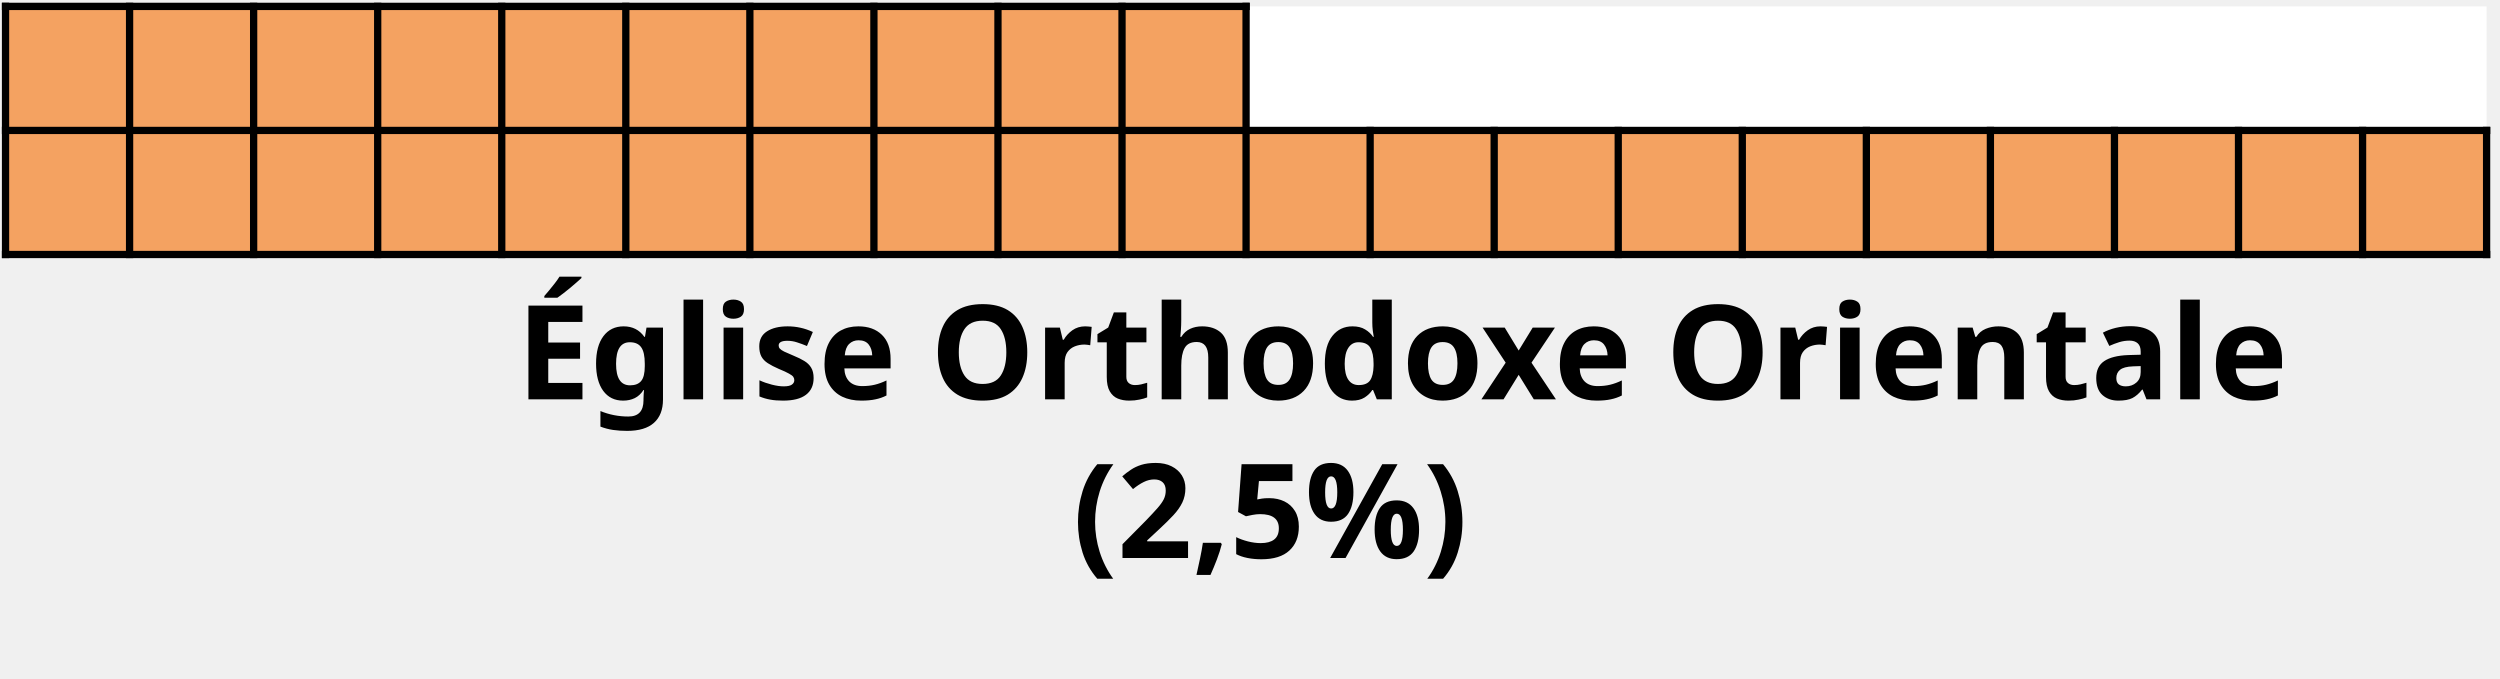
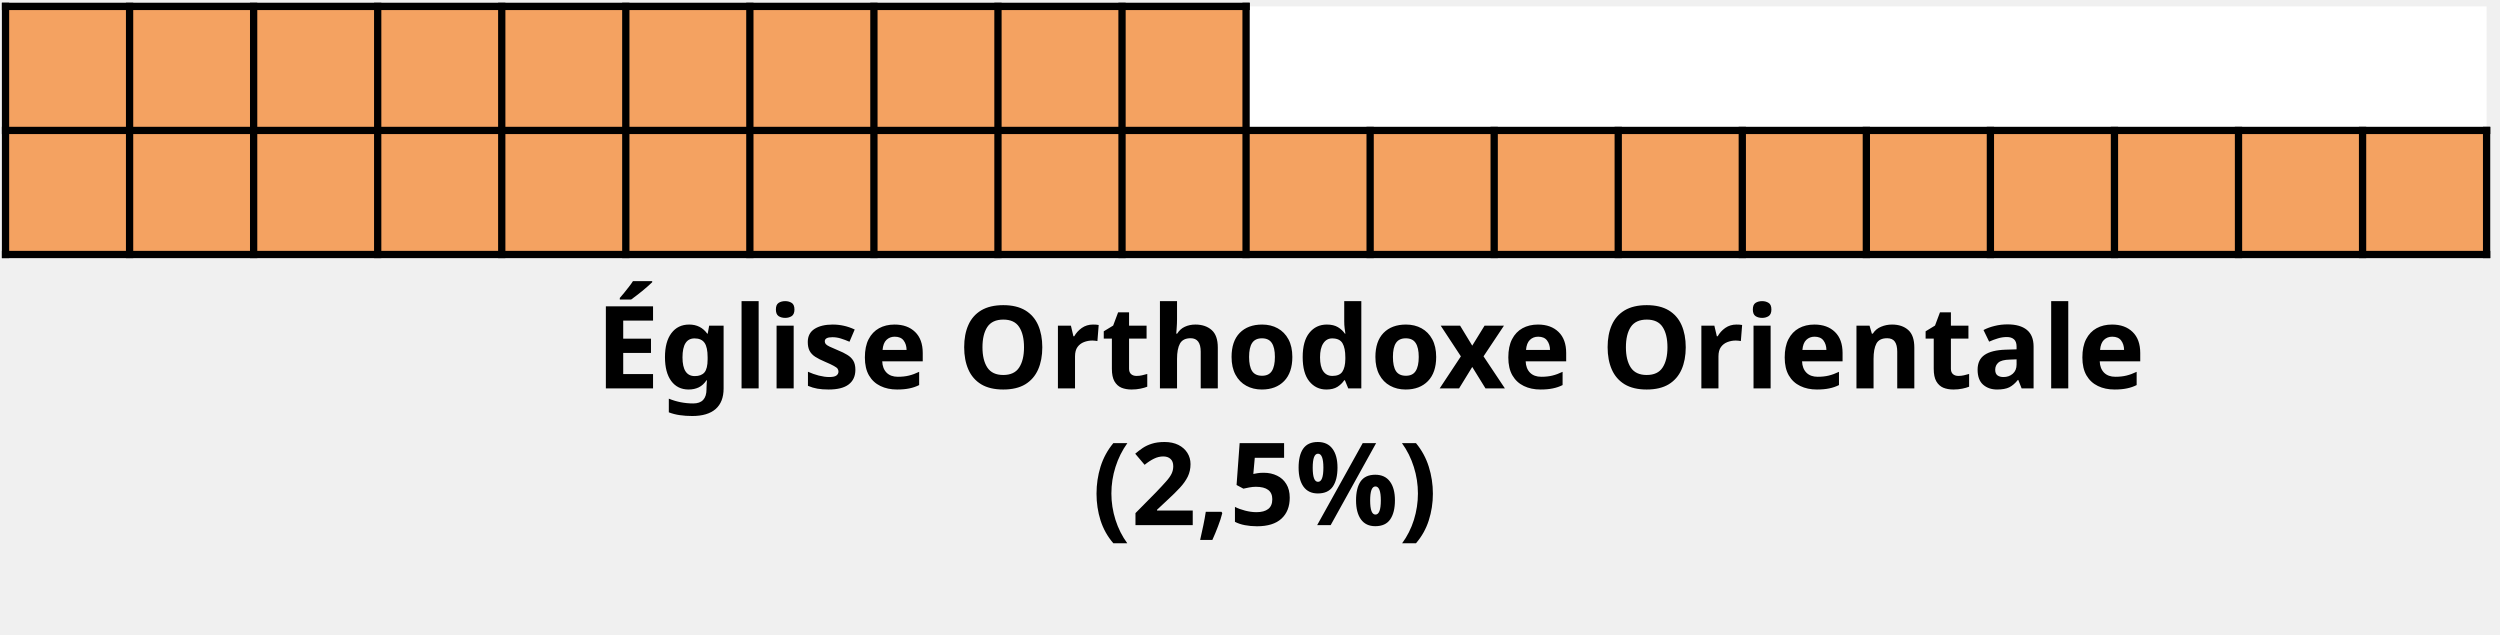
- <svg xmlns="http://www.w3.org/2000/svg" width="457" height="124" overflow="hidden">
+ <svg xmlns="http://www.w3.org/2000/svg" width="457" height="116" overflow="hidden">
  <defs>
    <clipPath id="clip0">
-       <rect x="548" y="594" width="457" height="124" />
+       <rect x="548" y="594" width="457" height="116" />
    </clipPath>
  </defs>
  <g clip-path="url(#clip0)" transform="translate(-548 -594)">
    <path d="M549.011 595.17 571.688 595.17 571.688 617.847 549.011 617.847Z" fill="#F4A261" fill-rule="evenodd" />
    <path d="M571.688 595.17 594.365 595.17 594.365 617.847 571.688 617.847Z" fill="#F4A261" fill-rule="evenodd" />
    <path d="M594.365 595.17 617.042 595.17 617.042 617.847 594.365 617.847Z" fill="#F4A261" fill-rule="evenodd" />
    <path d="M617.042 595.17 639.719 595.17 639.719 617.847 617.042 617.847Z" fill="#F4A261" fill-rule="evenodd" />
    <path d="M639.719 595.17 662.397 595.17 662.397 617.847 639.719 617.847Z" fill="#F4A261" fill-rule="evenodd" />
    <path d="M662.397 595.17 685.074 595.17 685.074 617.847 662.397 617.847Z" fill="#F4A261" fill-rule="evenodd" />
    <path d="M685.074 595.17 707.751 595.17 707.751 617.847 685.074 617.847Z" fill="#F4A261" fill-rule="evenodd" />
    <path d="M707.751 595.17 730.428 595.17 730.428 617.847 707.751 617.847Z" fill="#F4A261" fill-rule="evenodd" />
    <path d="M730.428 595.17 753.105 595.17 753.105 617.847 730.428 617.847Z" fill="#F4A261" fill-rule="evenodd" />
    <path d="M753.105 595.17 775.782 595.17 775.782 617.847 753.105 617.847Z" fill="#F4A261" fill-rule="evenodd" />
    <path d="M775.782 595.17 1002.55 595.17 1002.55 617.847 775.782 617.847Z" fill="#FFFFFF" fill-rule="evenodd" />
    <path d="M549.011 617.847 571.688 617.847 571.688 640.524 549.011 640.524Z" fill="#F4A261" fill-rule="evenodd" />
    <path d="M571.688 617.847 594.365 617.847 594.365 640.524 571.688 640.524Z" fill="#F4A261" fill-rule="evenodd" />
    <path d="M594.365 617.847 617.042 617.847 617.042 640.524 594.365 640.524Z" fill="#F4A261" fill-rule="evenodd" />
    <path d="M617.042 617.847 639.719 617.847 639.719 640.524 617.042 640.524Z" fill="#F4A261" fill-rule="evenodd" />
    <path d="M639.719 617.847 662.397 617.847 662.397 640.524 639.719 640.524Z" fill="#F4A261" fill-rule="evenodd" />
    <path d="M662.397 617.847 685.074 617.847 685.074 640.524 662.397 640.524Z" fill="#F4A261" fill-rule="evenodd" />
    <path d="M685.074 617.847 707.751 617.847 707.751 640.524 685.074 640.524Z" fill="#F4A261" fill-rule="evenodd" />
    <path d="M707.751 617.847 730.428 617.847 730.428 640.524 707.751 640.524Z" fill="#F4A261" fill-rule="evenodd" />
    <path d="M730.428 617.847 753.105 617.847 753.105 640.524 730.428 640.524Z" fill="#F4A261" fill-rule="evenodd" />
    <path d="M753.105 617.847 775.782 617.847 775.782 640.524 753.105 640.524Z" fill="#F4A261" fill-rule="evenodd" />
    <path d="M775.782 617.847 798.46 617.847 798.46 640.524 775.782 640.524Z" fill="#F4A261" fill-rule="evenodd" />
    <path d="M798.46 617.847 821.137 617.847 821.137 640.524 798.46 640.524Z" fill="#F4A261" fill-rule="evenodd" />
    <path d="M821.137 617.847 843.814 617.847 843.814 640.524 821.137 640.524Z" fill="#F4A261" fill-rule="evenodd" />
    <path d="M843.814 617.847 866.491 617.847 866.491 640.524 843.814 640.524Z" fill="#F4A261" fill-rule="evenodd" />
    <path d="M866.491 617.847 889.168 617.847 889.168 640.524 866.491 640.524Z" fill="#F4A261" fill-rule="evenodd" />
    <path d="M889.168 617.847 911.845 617.847 911.845 640.524 889.168 640.524Z" fill="#F4A261" fill-rule="evenodd" />
    <path d="M911.845 617.847 934.523 617.847 934.523 640.524 911.845 640.524Z" fill="#F4A261" fill-rule="evenodd" />
    <path d="M934.523 617.847 957.2 617.847 957.2 640.524 934.523 640.524Z" fill="#F4A261" fill-rule="evenodd" />
    <path d="M957.2 617.847 979.877 617.847 979.877 640.524 957.2 640.524Z" fill="#F4A261" fill-rule="evenodd" />
    <path d="M979.877 617.847 1002.55 617.847 1002.55 640.524 979.877 640.524Z" fill="#F4A261" fill-rule="evenodd" />
    <path d="M571.688 594.503 571.688 641.191" stroke="#000000" stroke-width="1.333" stroke-linejoin="round" stroke-miterlimit="10" fill="none" fill-rule="evenodd" />
    <path d="M594.365 594.503 594.365 641.191" stroke="#000000" stroke-width="1.333" stroke-linejoin="round" stroke-miterlimit="10" fill="none" fill-rule="evenodd" />
    <path d="M617.042 594.503 617.042 641.191" stroke="#000000" stroke-width="1.333" stroke-linejoin="round" stroke-miterlimit="10" fill="none" fill-rule="evenodd" />
    <path d="M639.719 594.503 639.719 641.191" stroke="#000000" stroke-width="1.333" stroke-linejoin="round" stroke-miterlimit="10" fill="none" fill-rule="evenodd" />
    <path d="M662.397 594.503 662.397 641.191" stroke="#000000" stroke-width="1.333" stroke-linejoin="round" stroke-miterlimit="10" fill="none" fill-rule="evenodd" />
    <path d="M685.074 594.503 685.074 641.191" stroke="#000000" stroke-width="1.333" stroke-linejoin="round" stroke-miterlimit="10" fill="none" fill-rule="evenodd" />
    <path d="M707.751 594.503 707.751 641.191" stroke="#000000" stroke-width="1.333" stroke-linejoin="round" stroke-miterlimit="10" fill="none" fill-rule="evenodd" />
    <path d="M730.428 594.503 730.428 641.191" stroke="#000000" stroke-width="1.333" stroke-linejoin="round" stroke-miterlimit="10" fill="none" fill-rule="evenodd" />
    <path d="M753.105 594.503 753.105 641.191" stroke="#000000" stroke-width="1.333" stroke-linejoin="round" stroke-miterlimit="10" fill="none" fill-rule="evenodd" />
    <path d="M775.782 594.503 775.782 641.191" stroke="#000000" stroke-width="1.333" stroke-linejoin="round" stroke-miterlimit="10" fill="none" fill-rule="evenodd" />
    <path d="M798.46 617.18 798.46 641.191" stroke="#000000" stroke-width="1.333" stroke-linejoin="round" stroke-miterlimit="10" fill="none" fill-rule="evenodd" />
    <path d="M821.137 617.18 821.137 641.191" stroke="#000000" stroke-width="1.333" stroke-linejoin="round" stroke-miterlimit="10" fill="none" fill-rule="evenodd" />
    <path d="M843.814 617.18 843.814 641.191" stroke="#000000" stroke-width="1.333" stroke-linejoin="round" stroke-miterlimit="10" fill="none" fill-rule="evenodd" />
    <path d="M866.491 617.18 866.491 641.191" stroke="#000000" stroke-width="1.333" stroke-linejoin="round" stroke-miterlimit="10" fill="none" fill-rule="evenodd" />
    <path d="M889.168 617.18 889.168 641.191" stroke="#000000" stroke-width="1.333" stroke-linejoin="round" stroke-miterlimit="10" fill="none" fill-rule="evenodd" />
    <path d="M911.845 617.18 911.845 641.191" stroke="#000000" stroke-width="1.333" stroke-linejoin="round" stroke-miterlimit="10" fill="none" fill-rule="evenodd" />
    <path d="M934.523 617.18 934.523 641.191" stroke="#000000" stroke-width="1.333" stroke-linejoin="round" stroke-miterlimit="10" fill="none" fill-rule="evenodd" />
    <path d="M957.2 617.18 957.2 641.191" stroke="#000000" stroke-width="1.333" stroke-linejoin="round" stroke-miterlimit="10" fill="none" fill-rule="evenodd" />
    <path d="M979.877 617.18 979.877 641.191" stroke="#000000" stroke-width="1.333" stroke-linejoin="round" stroke-miterlimit="10" fill="none" fill-rule="evenodd" />
    <path d="M548.344 617.847 1003.22 617.847" stroke="#000000" stroke-width="1.333" stroke-linejoin="round" stroke-miterlimit="10" fill="none" fill-rule="evenodd" />
    <path d="M549.011 594.503 549.011 641.191" stroke="#000000" stroke-width="1.333" stroke-linejoin="round" stroke-miterlimit="10" fill="none" fill-rule="evenodd" />
    <path d="M1002.55 617.18 1002.55 641.191" stroke="#000000" stroke-width="1.333" stroke-linejoin="round" stroke-miterlimit="10" fill="none" fill-rule="evenodd" />
    <path d="M548.344 595.17 776.449 595.17" stroke="#000000" stroke-width="1.333" stroke-linejoin="round" stroke-miterlimit="10" fill="none" fill-rule="evenodd" />
    <path d="M548.344 640.524 1003.22 640.524" stroke="#000000" stroke-width="1.333" stroke-linejoin="round" stroke-miterlimit="10" fill="none" fill-rule="evenodd" />
-     <text font-family="Calibri,Calibri_MSFontService,sans-serif" font-weight="700" font-size="24" transform="translate(642.441 667)">Église Orthodoxe Orientale<tspan x="101.66" y="29">(2,5%)</tspan>
+     <text font-family="Calibri,Calibri_MSFontService,sans-serif" font-weight="700" font-size="21" transform="translate(656.861 665)">Église Orthodoxe Orientale<tspan font-size="21" x="90.74" y="25">(2,5%)</tspan>
    </text>
  </g>
</svg>
